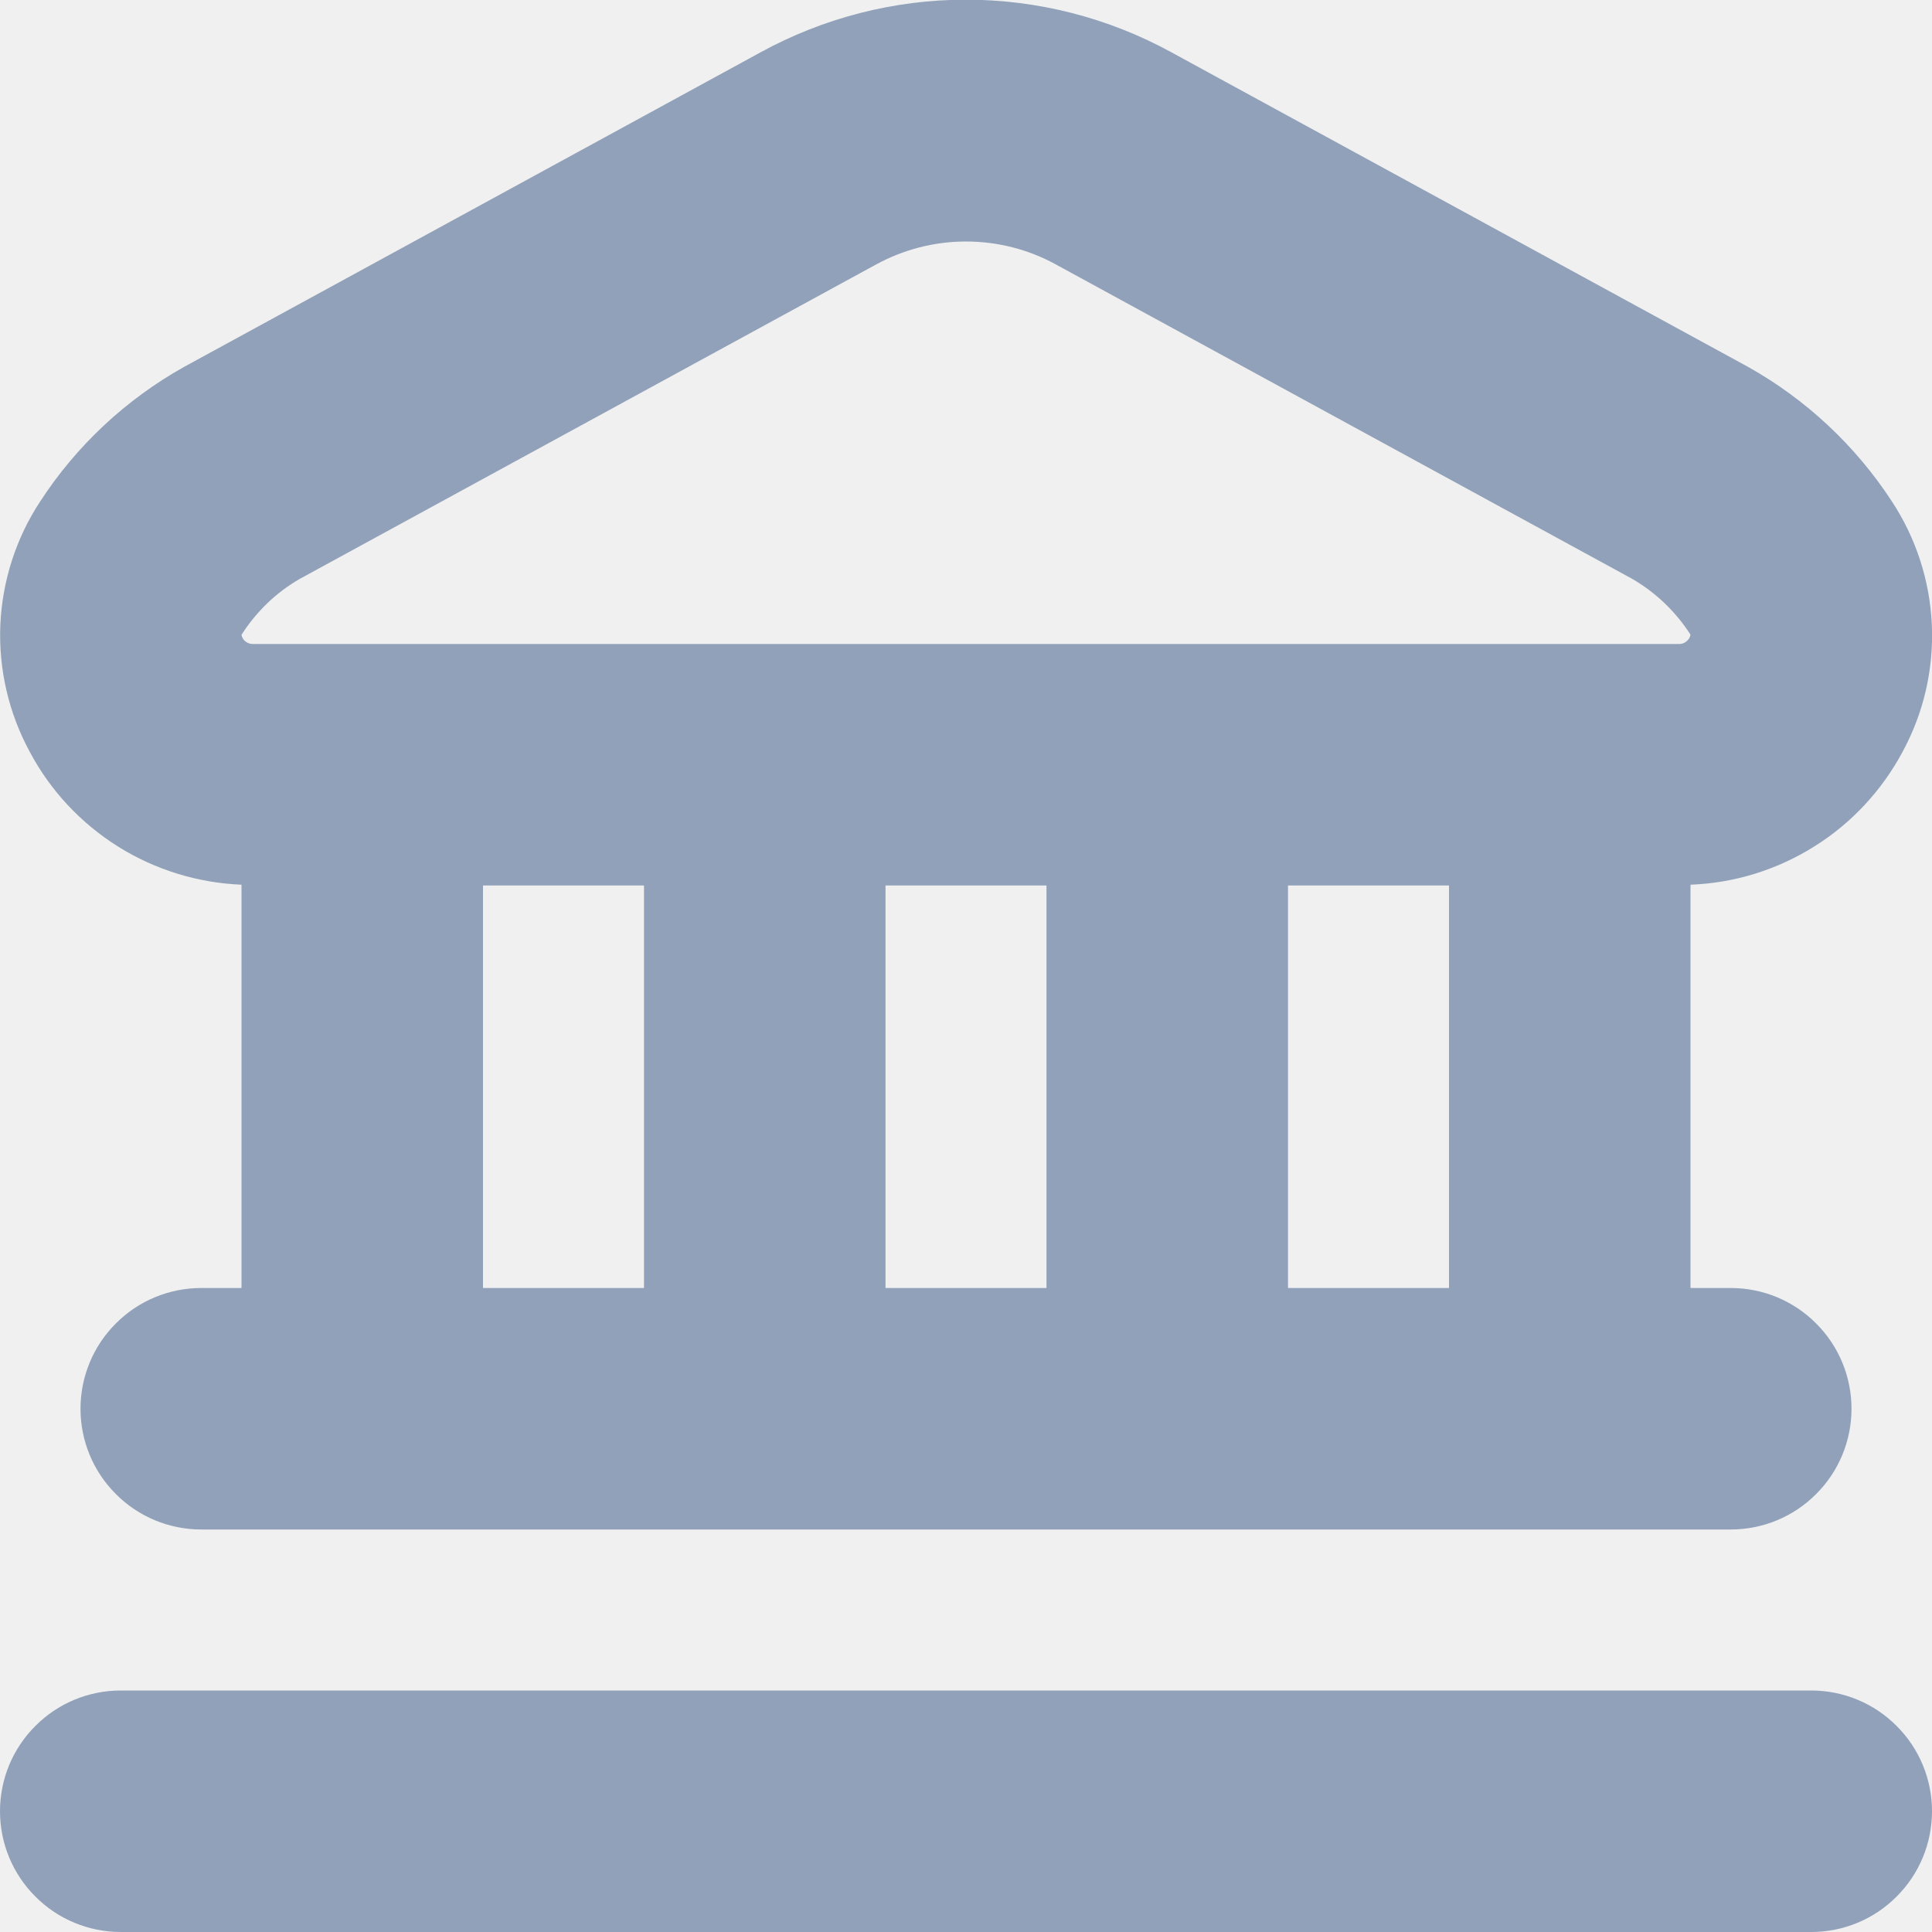
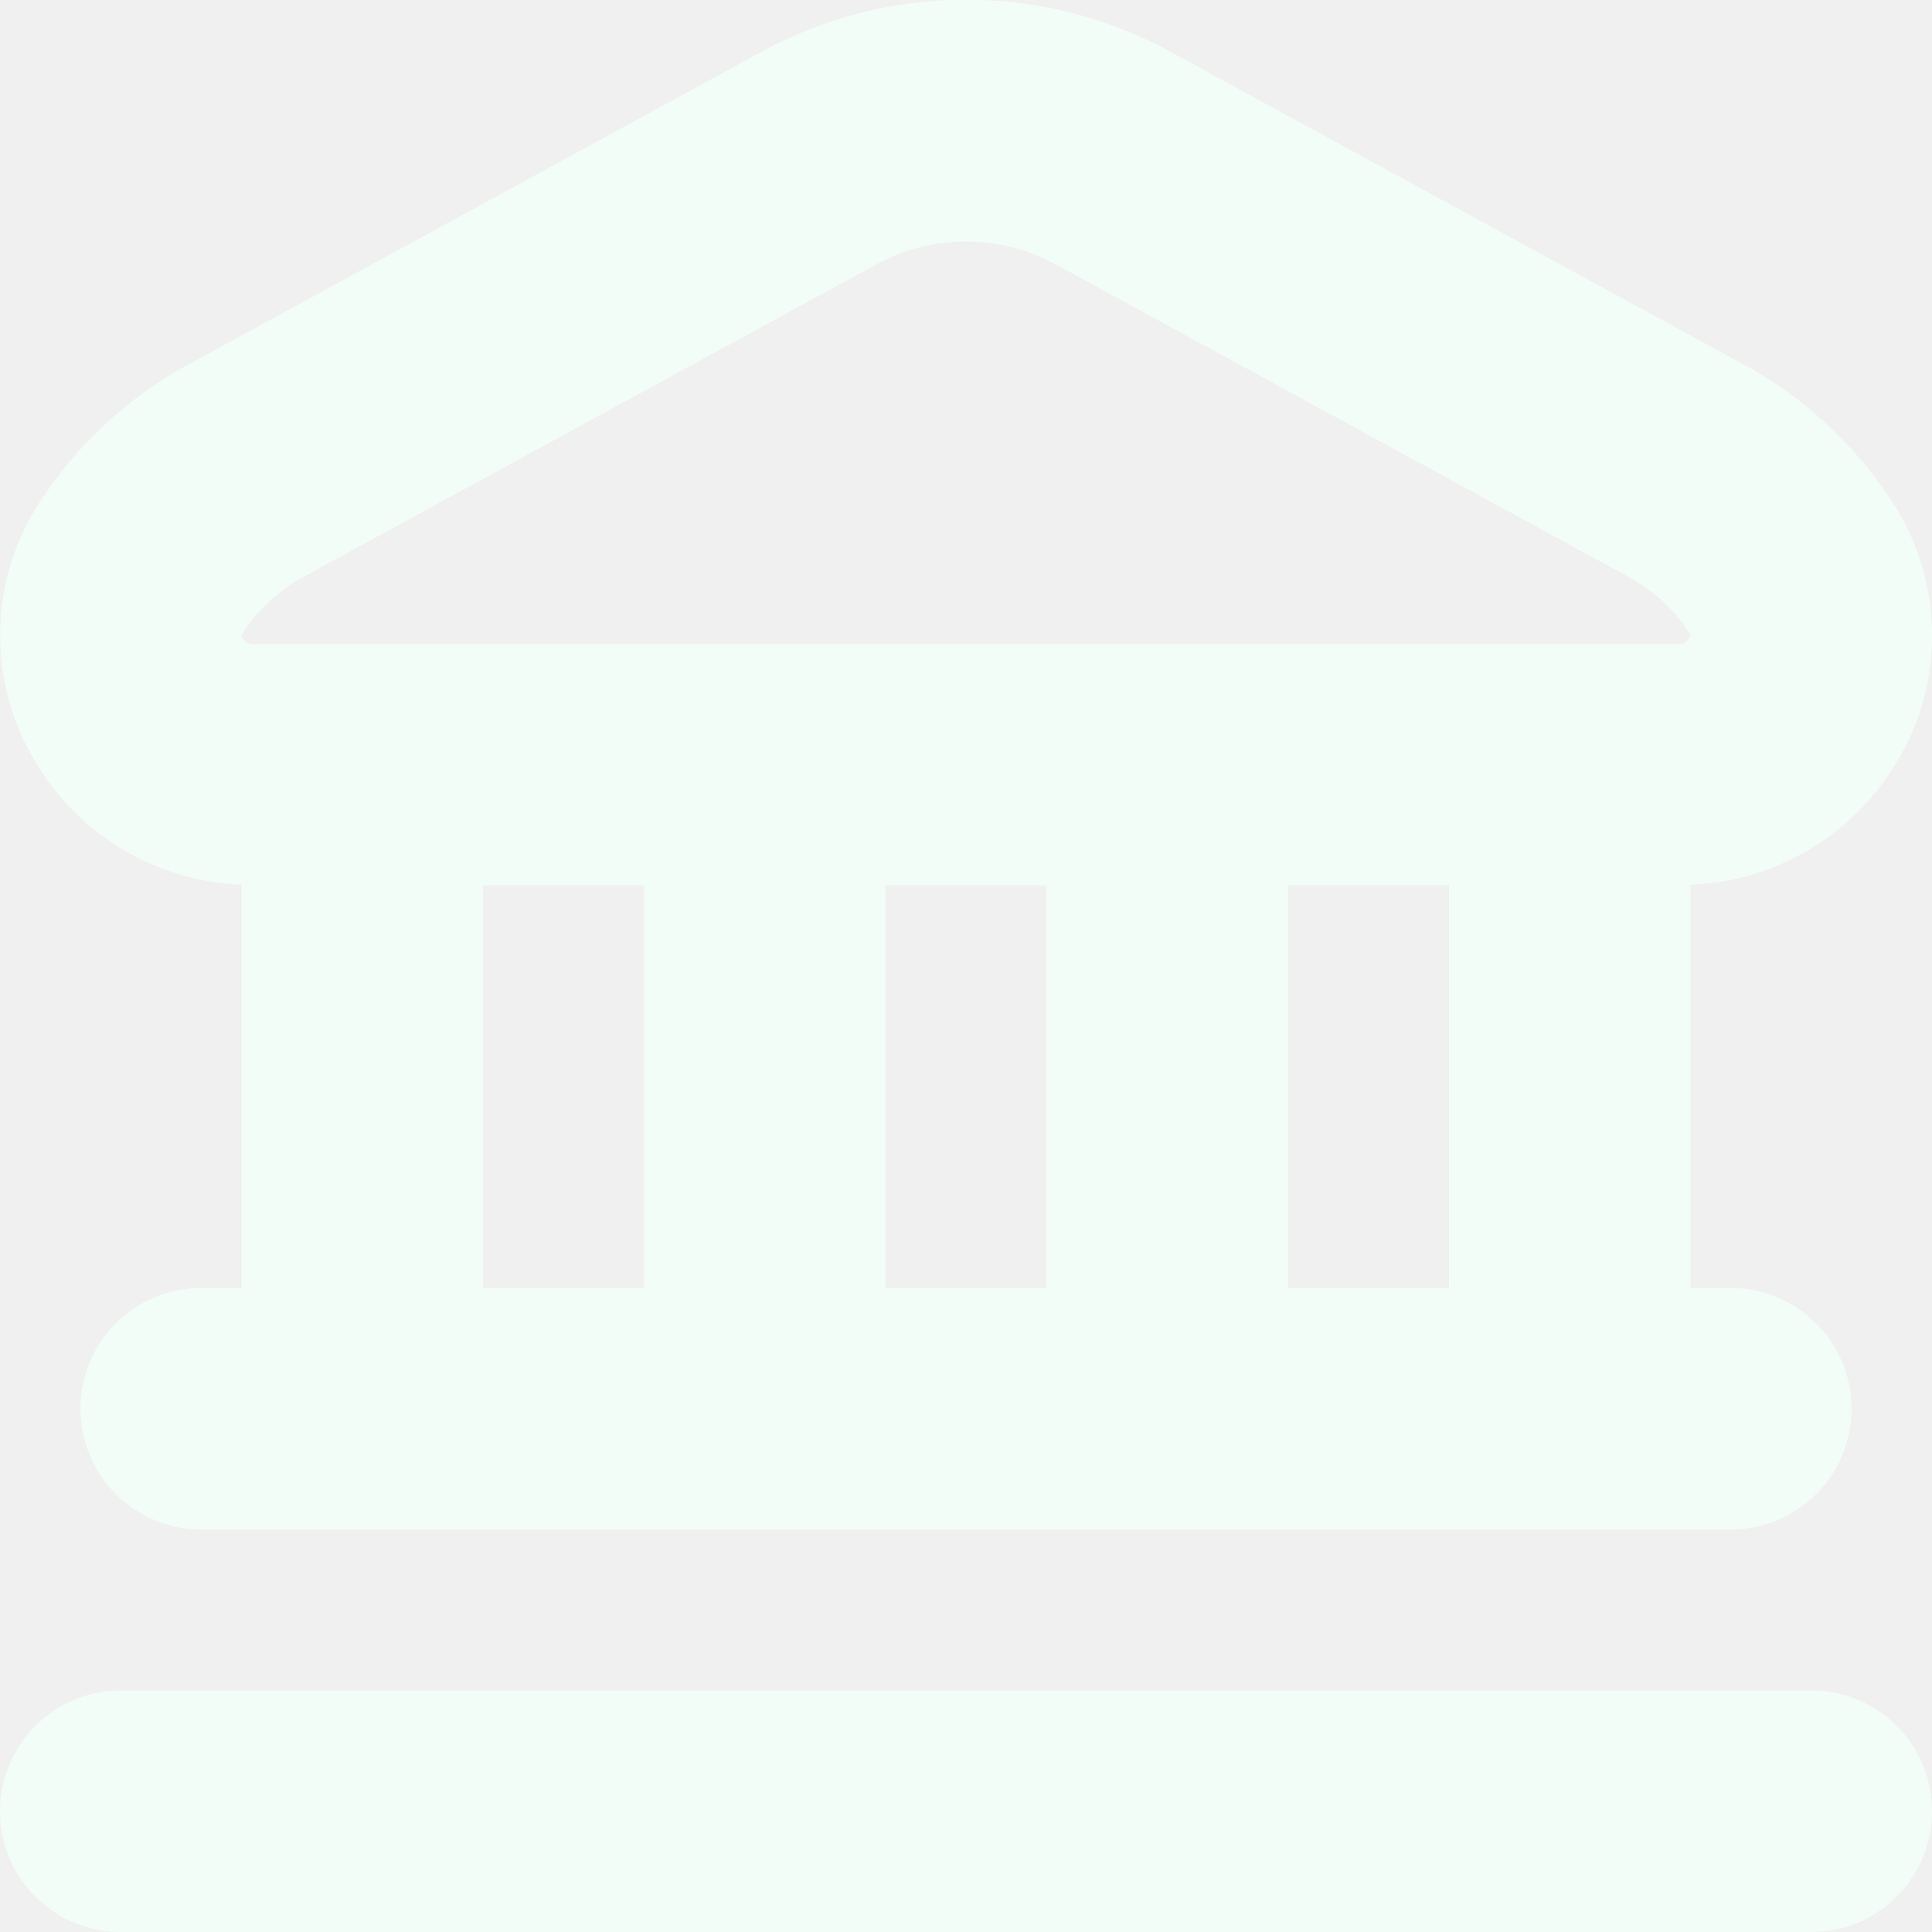
<svg xmlns="http://www.w3.org/2000/svg" width="12" height="12" viewBox="0 0 12 12" fill="none">
  <g clip-path="url(#clip0_100_3787)">
-     <path d="M12 11.25C12 11.449 11.921 11.64 11.78 11.78C11.64 11.921 11.449 12 11.25 12H0.75C0.551 12 0.36 11.921 0.22 11.78C0.079 11.64 0 11.449 0 11.25C0 11.051 0.079 10.86 0.22 10.72C0.36 10.579 0.551 10.5 0.75 10.5H11.25C11.449 10.5 11.64 10.579 11.78 10.72C11.921 10.86 12 11.051 12 11.25ZM0.185 4.67C0.054 4.429 -0.009 4.157 0.002 3.883C0.014 3.609 0.099 3.343 0.25 3.114C0.475 2.768 0.782 2.481 1.143 2.279L4.722 0.326C5.114 0.111 5.553 -0.002 6 -0.002C6.447 -0.002 6.886 0.111 7.278 0.326L10.858 2.279C11.218 2.481 11.524 2.767 11.75 3.113C11.901 3.342 11.987 3.608 11.999 3.882C12.011 4.157 11.948 4.429 11.817 4.67C11.688 4.911 11.499 5.114 11.268 5.258C11.037 5.403 10.772 5.485 10.5 5.495V8H10.75C10.949 8 11.14 8.079 11.28 8.22C11.421 8.36 11.5 8.551 11.5 8.75C11.5 8.949 11.421 9.14 11.28 9.28C11.14 9.421 10.949 9.5 10.75 9.5H1.25C1.051 9.5 0.86 9.421 0.72 9.28C0.579 9.14 0.5 8.949 0.5 8.75C0.5 8.551 0.579 8.36 0.72 8.22C0.86 8.079 1.051 8 1.25 8H1.5V5.495C1.228 5.484 0.963 5.402 0.733 5.258C0.502 5.113 0.313 4.911 0.185 4.67V4.67ZM3 8H4V5.5H3V8ZM5.5 5.5V8H6.5V5.5H5.5ZM9 8V5.5H8V8H9ZM1.5 3.943C1.503 3.959 1.511 3.973 1.523 3.983C1.535 3.993 1.55 3.999 1.565 4H10.434C10.45 3.999 10.465 3.993 10.477 3.982C10.489 3.972 10.497 3.958 10.5 3.942C10.409 3.8 10.285 3.681 10.139 3.596L6.559 1.643C6.388 1.549 6.196 1.5 6 1.5C5.805 1.5 5.613 1.549 5.441 1.643L1.861 3.596C1.714 3.681 1.591 3.8 1.5 3.943Z" fill="#90A1B9" />
+     <path d="M12 11.25C12 11.449 11.921 11.64 11.78 11.78C11.64 11.921 11.449 12 11.25 12H0.75C0.551 12 0.36 11.921 0.22 11.78C0.079 11.64 0 11.449 0 11.25C0 11.051 0.079 10.86 0.22 10.72C0.36 10.579 0.551 10.5 0.75 10.5H11.25C11.449 10.5 11.64 10.579 11.78 10.72C11.921 10.86 12 11.051 12 11.25ZM0.185 4.67C0.054 4.429 -0.009 4.157 0.002 3.883C0.014 3.609 0.099 3.343 0.25 3.114C0.475 2.768 0.782 2.481 1.143 2.279L4.722 0.326C5.114 0.111 5.553 -0.002 6 -0.002C6.447 -0.002 6.886 0.111 7.278 0.326L10.858 2.279C11.218 2.481 11.524 2.767 11.75 3.113C11.901 3.342 11.987 3.608 11.999 3.882C12.011 4.157 11.948 4.429 11.817 4.67C11.688 4.911 11.499 5.114 11.268 5.258C11.037 5.403 10.772 5.485 10.5 5.495V8H10.75C10.949 8 11.14 8.079 11.28 8.22C11.421 8.36 11.5 8.551 11.5 8.75C11.5 8.949 11.421 9.14 11.28 9.28C11.14 9.421 10.949 9.5 10.75 9.5H1.25C1.051 9.5 0.86 9.421 0.72 9.28C0.579 9.14 0.5 8.949 0.5 8.75C0.5 8.551 0.579 8.36 0.72 8.22C0.86 8.079 1.051 8 1.25 8H1.5V5.495C1.228 5.484 0.963 5.402 0.733 5.258C0.502 5.113 0.313 4.911 0.185 4.67V4.67ZM3 8H4V5.5H3V8ZM5.5 5.5V8H6.5V5.5H5.5ZM9 8V5.5H8V8H9ZM1.5 3.943C1.503 3.959 1.511 3.973 1.523 3.983C1.535 3.993 1.55 3.999 1.565 4H10.434C10.45 3.999 10.465 3.993 10.477 3.982C10.489 3.972 10.497 3.958 10.5 3.942C10.409 3.8 10.285 3.681 10.139 3.596L6.559 1.643C6.388 1.549 6.196 1.5 6 1.5C5.805 1.5 5.613 1.549 5.441 1.643L1.861 3.596C1.714 3.681 1.591 3.8 1.5 3.943Z" fill="#F3FDF8" />
  </g>
  <defs>
    <clipPath id="clip0_100_3787">
      <rect width="12" height="12" fill="white" />
    </clipPath>
  </defs>
</svg>
